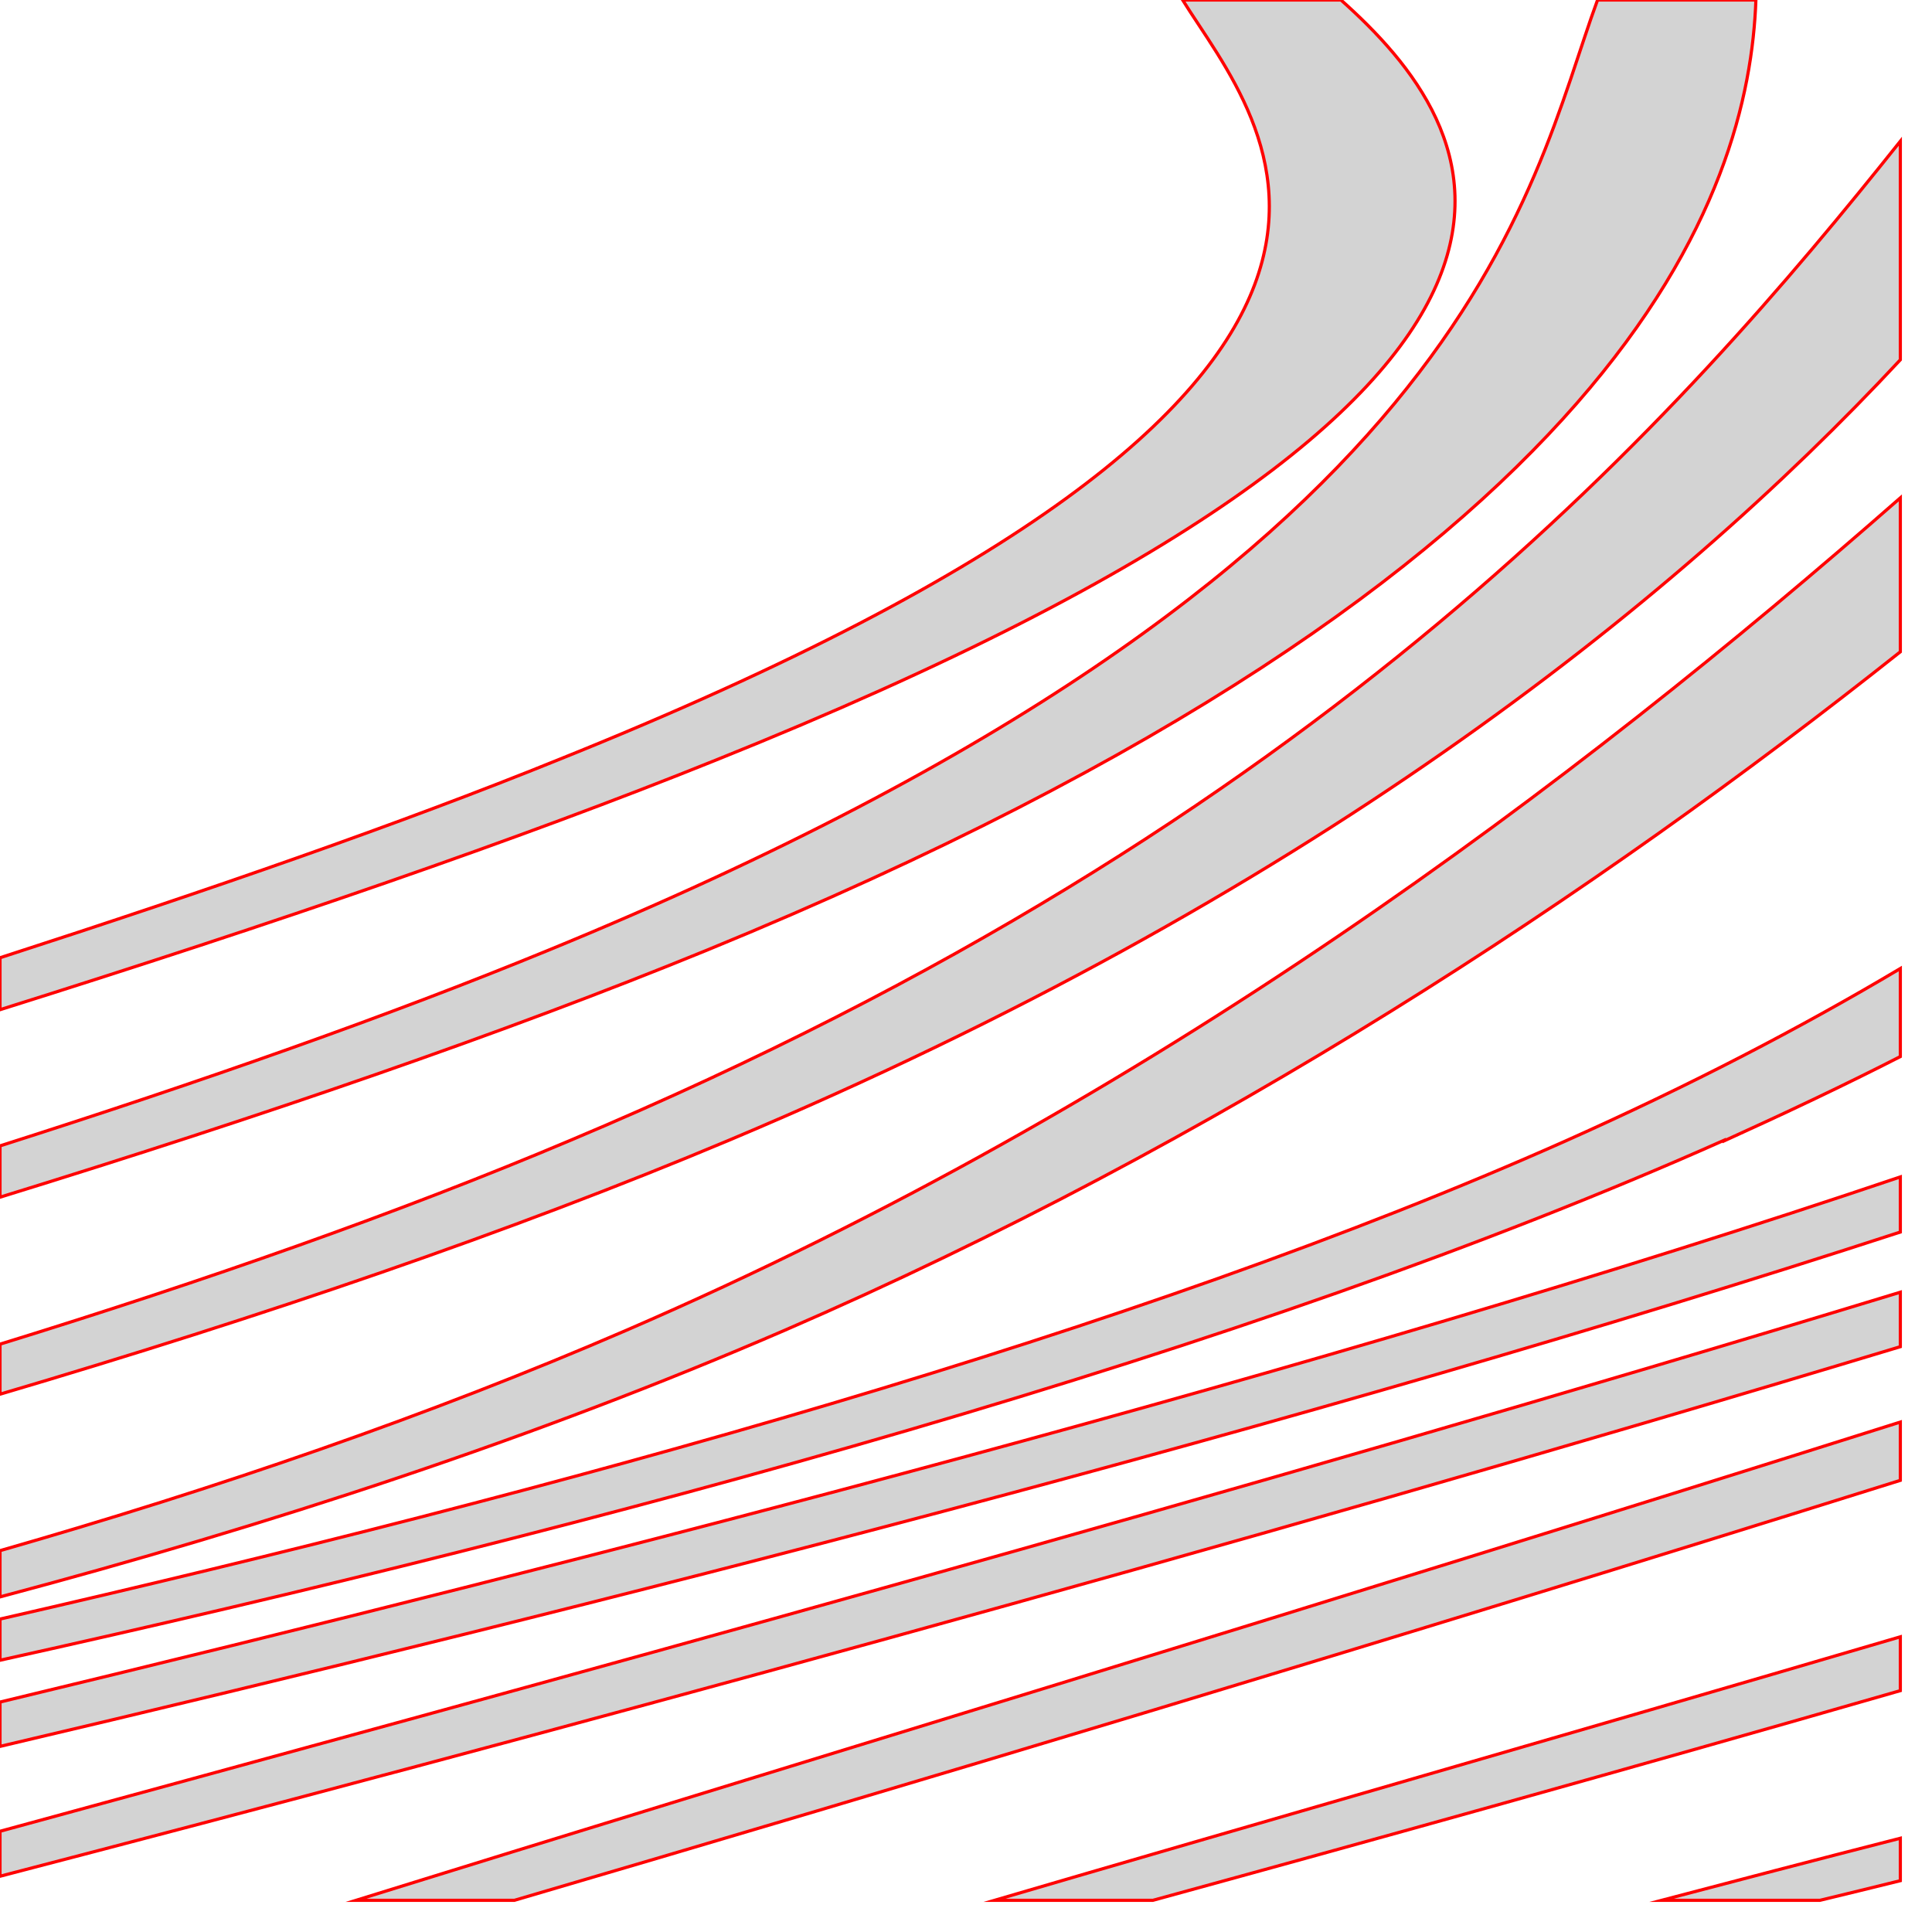
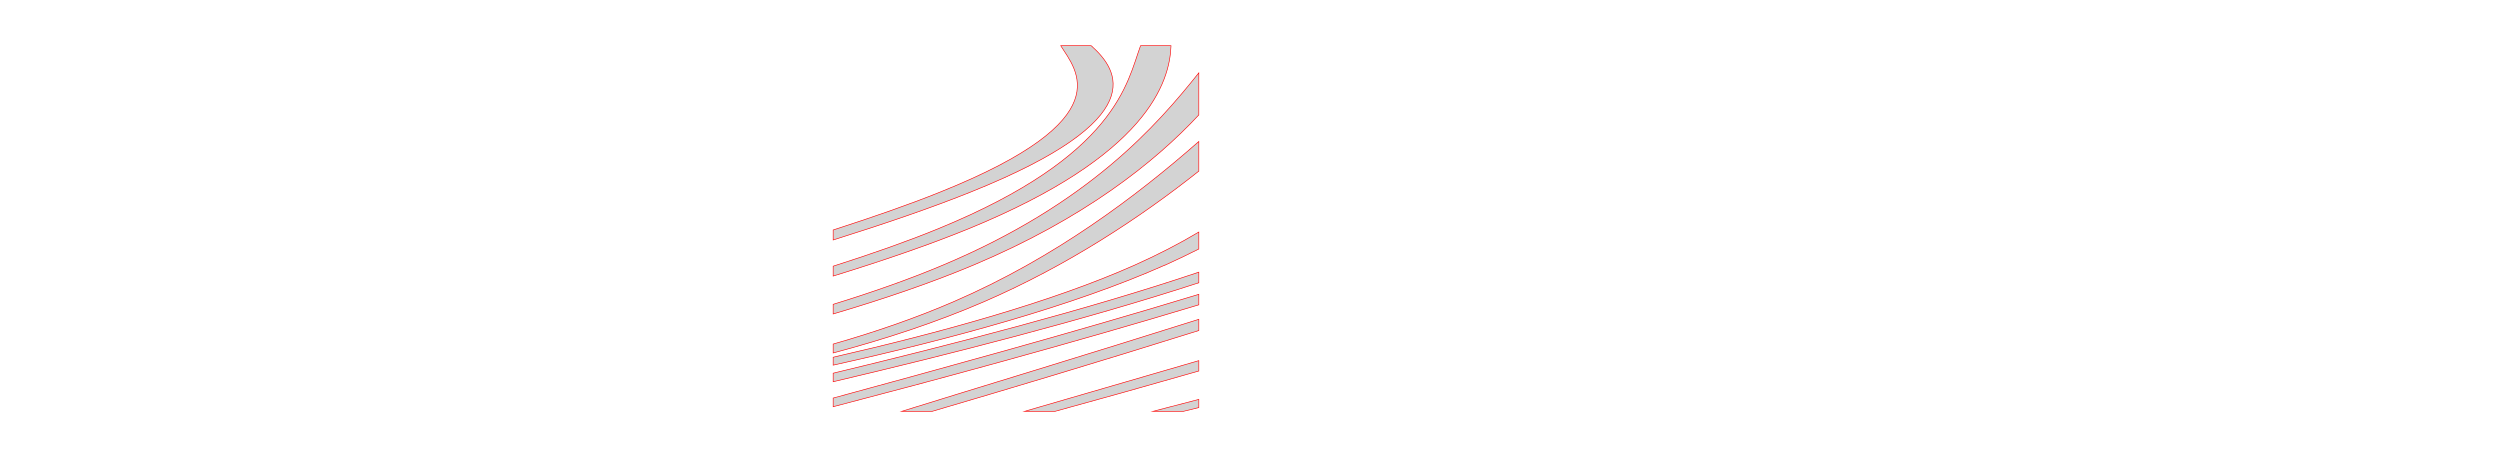
- <svg xmlns="http://www.w3.org/2000/svg" version="1.1" width="3in" height="3in" viewBox="-1.6653345369377348e-15 0 3.05 3.05">
+ <svg xmlns="http://www.w3.org/2000/svg" version="1.1" width="20.242in" height="3.75in" viewBox="-6.726 -0.375 20.292 3.8">
  <g fill="none" fill-rule="none" stroke="none" stroke-width="none" stroke-linecap="butt" stroke-linejoin="miter" stroke-miterlimit="10" stroke-dasharray="" stroke-dashoffset="0" font-family="none" font-weight="none" font-size="none" text-anchor="none" style="mix-blend-mode: normal">
    <path d="M0,3v-3h3v3z" fill="none" fill-rule="nonzero" stroke="none" stroke-width="1" />
    <path d="M0,1.625v-0.25h3v0.25z" fill="none" fill-rule="nonzero" stroke="none" stroke-width="1" />
+     <path d="M1.868,0l-7.468,3" fill="none" fill-rule="nonzero" stroke="none" stroke-width="1" />
+     <path d="M2.118,0l-7.468,3" fill="none" fill-rule="nonzero" stroke="none" stroke-width="1" />
+     <path d="M1.868,0c0.124,0.199 0.508,0.6 -0.987,1.2c-1.495,0.6 -4.869,1.4 -6.481,1.8c-1.612,0.4 -1.462,0.4 0.25,0c1.712,-0.4 4.986,-1.2 6.481,-1.8c1.495,-0.6 1.211,-1.001 0.987,-1.2c-0.223,-0.199 -0.374,-0.199 -0.25,0z" fill="none" fill-rule="nonzero" stroke="none" stroke-width="1" />
+     <path d="M2.521,0l-7.311,3" fill="none" fill-rule="nonzero" stroke="none" stroke-width="1" />
+     <path d="M2.771,0l-7.311,3" fill="none" fill-rule="nonzero" stroke="none" stroke-width="1" />
+     <path d="M2.521,0c-0.11,0.299 -0.192,0.9 -1.656,1.5c-1.463,0.6 -4.308,1.2 -5.656,1.5c-1.347,0.3 -1.197,0.3 0.25,0c1.447,-0.3 4.192,-0.9 5.656,-1.5c1.463,-0.6 1.645,-1.201 1.656,-1.5c0.011,-0.299 -0.14,-0.299 -0.25,0z" fill="none" fill-rule="nonzero" stroke="none" stroke-width="1" />
+     <path d="M3.178,0l-7.129,3" fill="none" fill-rule="nonzero" stroke="none" stroke-width="1" />
+     <path d="M3.428,0l-7.129,3" fill="none" fill-rule="nonzero" stroke="none" stroke-width="1" />
+     <path d="M3.178,0c-0.33,0.399 -0.85,1.2 -2.277,1.8c-1.427,0.6 -3.76,1 -4.851,1.2c-1.092,0.2 -0.942,0.2 0.25,0c1.192,-0.2 3.425,-0.6 4.851,-1.2c1.427,-0.6 2.046,-1.401 2.277,-1.8c0.231,-0.399 0.08,-0.399 -0.25,0z" fill="none" fill-rule="nonzero" stroke="none" stroke-width="1" />
+     <path d="M3.839,0l-6.93,3" fill="none" fill-rule="nonzero" stroke="none" stroke-width="1" />
+     <path d="M4.089,0l-6.93,3" fill="none" fill-rule="nonzero" stroke="none" stroke-width="1" />
+     <path d="M3.839,0c-0.535,0.5 -1.464,1.5 -2.851,2.1c-1.387,0.6 -3.232,0.8 -4.079,0.9c-0.847,0.1 -0.697,0.1 0.25,0c0.947,-0.1 2.692,-0.3 4.079,-0.9c1.387,-0.6 2.415,-1.6 2.851,-2.1c0.436,-0.5 0.285,-0.5 -0.25,0z" fill="none" fill-rule="nonzero" stroke="none" stroke-width="1" />
+     <path d="M4.504,0l-6.72,3" fill="none" fill-rule="nonzero" stroke="none" stroke-width="1" />
+     <path d="M4.754,0l-6.72,3" fill="none" fill-rule="nonzero" stroke="none" stroke-width="1" />
+     <path d="M4.504,0c-0.276,0.399 -0.687,1.2 -2.032,1.8c-1.345,0.6 -3.624,1 -4.688,1.2c-1.064,0.2 -0.914,0.2 0.25,0c1.164,-0.2 3.343,-0.6 4.688,-1.2c1.345,-0.6 1.856,-1.401 2.032,-1.8c0.176,-0.399 0.026,-0.399 -0.25,0z" fill="none" fill-rule="nonzero" stroke="none" stroke-width="1" />
+     <path d="M5.172,0l-6.494,3" fill="none" fill-rule="nonzero" stroke="none" stroke-width="1" />
+     <path d="M5.422,0l-6.494,3" fill="none" fill-rule="nonzero" stroke="none" stroke-width="1" />
+     <path d="M5.172,0c-0.029,0.299 0.053,0.9 -1.247,1.5c-1.3,0.6 -3.981,1.2 -5.247,1.5c-1.266,0.3 -1.116,0.3 0.25,0c1.366,-0.3 3.947,-0.9 5.247,-1.5c1.3,-0.6 1.318,-1.201 1.247,-1.5c-0.071,-0.299 -0.221,-0.299 -0.25,0z" fill="none" fill-rule="nonzero" stroke="none" stroke-width="1" />
+     <path d="M5.844,0l-6.244,3" fill="none" fill-rule="nonzero" stroke="none" stroke-width="1" />
+     <path d="M6.094,0l-6.244,3" fill="none" fill-rule="nonzero" stroke="none" stroke-width="1" />
+     <path d="M5.844,0c0.205,0.199 0.753,0.6 -0.497,1.2c-1.25,0.6 -4.297,1.4 -5.746,1.8c-1.449,0.4 -1.299,0.4 0.25,0c1.549,-0.4 4.496,-1.2 5.746,-1.8c1.25,-0.6 0.802,-1.001 0.497,-1.2c-0.305,-0.199 -0.455,-0.199 -0.25,0z" fill="none" fill-rule="nonzero" stroke="none" stroke-width="1" />
+     <path d="M6.519,0l-5.957,3" fill="none" fill-rule="nonzero" stroke="none" stroke-width="1" />
+     <path d="M6.769,0l-5.957,3" fill="none" fill-rule="nonzero" stroke="none" stroke-width="1" />
+     <path d="M6.519,0c0.423,0.099 1.406,0.3 0.213,0.9c-1.193,0.6 -4.561,1.6 -6.17,2.1c-1.609,0.5 -1.459,0.5 0.25,0c1.709,-0.5 4.977,-1.5 6.17,-2.1c1.193,-0.6 0.31,-0.801 -0.213,-0.9c-0.523,-0.099 -0.673,-0.099 -0.25,0z" fill="none" fill-rule="nonzero" stroke="none" stroke-width="1" />
+     <path d="M7.197,0l-5.627,3" fill="none" fill-rule="nonzero" stroke="none" stroke-width="1" />
+     <path d="M7.447,0l-5.627,3" fill="none" fill-rule="nonzero" stroke="none" stroke-width="1" />
+     <path d="M7.197,0c0.246,0.199 0.876,0.6 -0.251,1.2c-1.127,0.6 -4.01,1.4 -5.376,1.8c-1.367,0.4 -1.217,0.4 0.25,0c1.467,-0.4 4.25,-1.2 5.376,-1.8c1.126,-0.6 0.596,-1.001 0.251,-1.2c-0.345,-0.199 -0.496,-0.199 -0.25,0z" fill="none" fill-rule="nonzero" stroke="none" stroke-width="1" />
+     <path d="M7.879,0l-5.257,3" fill="none" fill-rule="nonzero" stroke="none" stroke-width="1" />
+     <path d="M8.129,0l-5.257,3" fill="none" fill-rule="nonzero" stroke="none" stroke-width="1" />
+     <path d="M7.879,0c0.095,0.299 0.424,0.9 -0.628,1.5c-1.052,0.6 -3.486,1.2 -4.628,1.5c-1.142,0.3 -0.992,0.3 0.25,0c1.242,-0.3 3.576,-0.9 4.628,-1.5c1.052,-0.6 0.823,-1.201 0.628,-1.5c-0.194,-0.299 -0.345,-0.299 -0.25,0z" fill="none" fill-rule="nonzero" stroke="none" stroke-width="1" />
+     <path d="M8.565,0l-4.859,3" fill="none" fill-rule="nonzero" stroke="none" stroke-width="1" />
+     <path d="M8.815,0l-4.859,3" fill="none" fill-rule="nonzero" stroke="none" stroke-width="1" />
+     <path d="M8.565,0c-0.028,0.399 0.057,1.2 -0.915,1.8c-0.973,0.6 -3.003,1 -3.944,1.2c-0.94,0.2 -0.79,0.2 0.25,0c1.04,-0.2 2.971,-0.6 3.944,-1.2c0.973,-0.6 0.987,-1.401 0.915,-1.8c-0.071,-0.399 -0.222,-0.399 -0.25,0z" fill="none" fill-rule="nonzero" stroke="none" stroke-width="1" />
+     <path d="M9.254,0l-4.455,3" fill="none" fill-rule="nonzero" stroke="none" stroke-width="1" />
+     <path d="M9.504,0l-4.455,3" fill="none" fill-rule="nonzero" stroke="none" stroke-width="1" />
+     <path d="M9.254,0c-0.123,0.5 -0.227,1.5 -1.119,2.1c-0.892,0.6 -2.572,0.8 -3.337,0.9c-0.765,0.1 -0.615,0.1 0.25,0c0.865,-0.1 2.445,-0.3 3.337,-0.9c0.892,-0.6 1.095,-1.6 1.119,-2.1c0.024,-0.5 -0.127,-0.5 -0.25,0z" fill="none" fill-rule="nonzero" stroke="none" stroke-width="1" />
+     <path d="M9.946,0l-4.073,3" fill="none" fill-rule="nonzero" stroke="none" stroke-width="1" />
+     <path d="M10.196,0l-4.073,3" fill="none" fill-rule="nonzero" stroke="none" stroke-width="1" />
+     <path d="M9.946,0c0.077,0.399 0.372,1.2 -0.444,1.8c-0.816,0.6 -2.741,1 -3.629,1.2c-0.888,0.2 -0.738,0.2 0.25,0c0.988,-0.2 2.814,-0.6 3.629,-1.2c0.815,-0.6 0.62,-1.401 0.444,-1.8c-0.176,-0.399 -0.327,-0.399 -0.25,0z" fill="none" fill-rule="nonzero" stroke="none" stroke-width="1" />
+     <path d="M10.641,0l-3.739,3" fill="none" fill-rule="nonzero" stroke="none" stroke-width="1" />
+     <path d="M10.891,0l-3.739,3" fill="none" fill-rule="nonzero" stroke="none" stroke-width="1" />
+     <path d="M10.641,0c0.246,0.299 0.879,0.9 0.131,1.5c-0.749,0.6 -2.879,1.2 -3.869,1.5c-0.99,0.3 -0.84,0.3 0.25,0c1.09,-0.3 3.121,-0.9 3.869,-1.5c0.749,-0.6 0.215,-1.201 -0.131,-1.5c-0.346,-0.299 -0.496,-0.299 -0.25,0z" fill="none" fill-rule="nonzero" stroke="none" stroke-width="1" />
+     <path d="M11.339,0l-3.468,3" fill="none" fill-rule="nonzero" stroke="none" stroke-width="1" />
+     <path d="M11.589,0l-3.468,3" fill="none" fill-rule="nonzero" stroke="none" stroke-width="1" />
+     <path d="M11.339,0c0.389,0.199 1.307,0.6 0.613,1.2c-0.695,0.6 -3.002,1.4 -4.081,1.8c-1.079,0.4 -0.929,0.4 0.25,0c1.179,-0.4 3.387,-1.2 4.081,-1.8c0.695,-0.6 -0.124,-1.001 -0.613,-1.2c-0.489,-0.199 -0.639,-0.199 -0.25,0z" fill="none" fill-rule="nonzero" stroke="none" stroke-width="1" />
+     <path d="M12.04,0l-3.268,3" fill="none" fill-rule="nonzero" stroke="none" stroke-width="1" />
+     <path d="M12.29,0l-3.268,3" fill="none" fill-rule="nonzero" stroke="none" stroke-width="1" />
+     <path d="M12.04,0c0.512,0.099 1.674,0.3 1.019,0.9c-0.655,0.6 -3.127,1.6 -4.288,2.1c-1.161,0.5 -1.011,0.5 0.25,0c1.261,-0.5 3.633,-1.5 4.288,-2.1c0.655,-0.6 -0.408,-0.801 -1.019,-0.9c-0.611,-0.099 -0.762,-0.099 -0.25,0z" fill="none" fill-rule="nonzero" stroke="none" stroke-width="1" />
    <path d="M1.13,1.2c-0.31,0.125 -0.697,0.258 -1.13,0.394l0,-0.082c0.334,-0.108 0.633,-0.212 0.88,-0.312c1.495,-0.6 1.111,-1.001 0.987,-1.2h0.25c0.223,0.199 0.508,0.6 -0.987,1.2zM1.116,1.5c-0.32,0.131 -0.701,0.262 -1.116,0.39l0,-0.081c0.32,-0.102 0.613,-0.205 0.866,-0.309c1.463,-0.6 1.546,-1.201 1.656,-1.5h0.25c-0.011,0.299 -0.192,0.9 -1.656,1.5zM1.151,1.8c-0.345,0.145 -0.738,0.279 -1.151,0.401l0,-0.079c0.324,-0.1 0.629,-0.207 0.901,-0.322c1.196,-0.503 1.755,-1.146 2.099,-1.577l0,0.345c-0.362,0.389 -0.943,0.851 -1.849,1.232zM1.239,2.1c-0.393,0.17 -0.814,0.308 -1.239,0.421v-0.073c0.342,-0.098 0.677,-0.213 0.989,-0.348c0.83,-0.359 1.496,-0.862 2.011,-1.314v0.243c-0.481,0.382 -1.078,0.775 -1.761,1.071zM2.722,1.8c-0.754,0.336 -1.77,0.61 -2.722,0.821l0,-0.065c0.878,-0.201 1.794,-0.453 2.472,-0.755c0.195,-0.087 0.37,-0.178 0.528,-0.272l0,0.139c-0.088,0.045 -0.181,0.089 -0.278,0.133zM3,1.945c-0.939,0.306 -2.06,0.591 -3,0.812l0,-0.07c0.959,-0.231 2.091,-0.522 3,-0.829zM3,2.126c-1.069,0.323 -2.193,0.626 -3,0.836l0,-0.071c0.821,-0.224 1.95,-0.531 3,-0.851zM3,2.337c-0.816,0.256 -1.595,0.489 -2.188,0.663h-0.25c0.624,-0.194 1.514,-0.463 2.438,-0.755zM3,2.669c-0.438,0.126 -0.844,0.239 -1.18,0.331h-0.25c0.382,-0.112 0.882,-0.255 1.43,-0.416zM3,2.969c-0.044,0.011 -0.086,0.021 -0.127,0.031h-0.25c0.114,-0.03 0.24,-0.063 0.377,-0.098z" fill="#d3d3d3" fill-rule="evenodd" stroke="#ff0000" stroke-width="0.005" />
  </g>
</svg>
